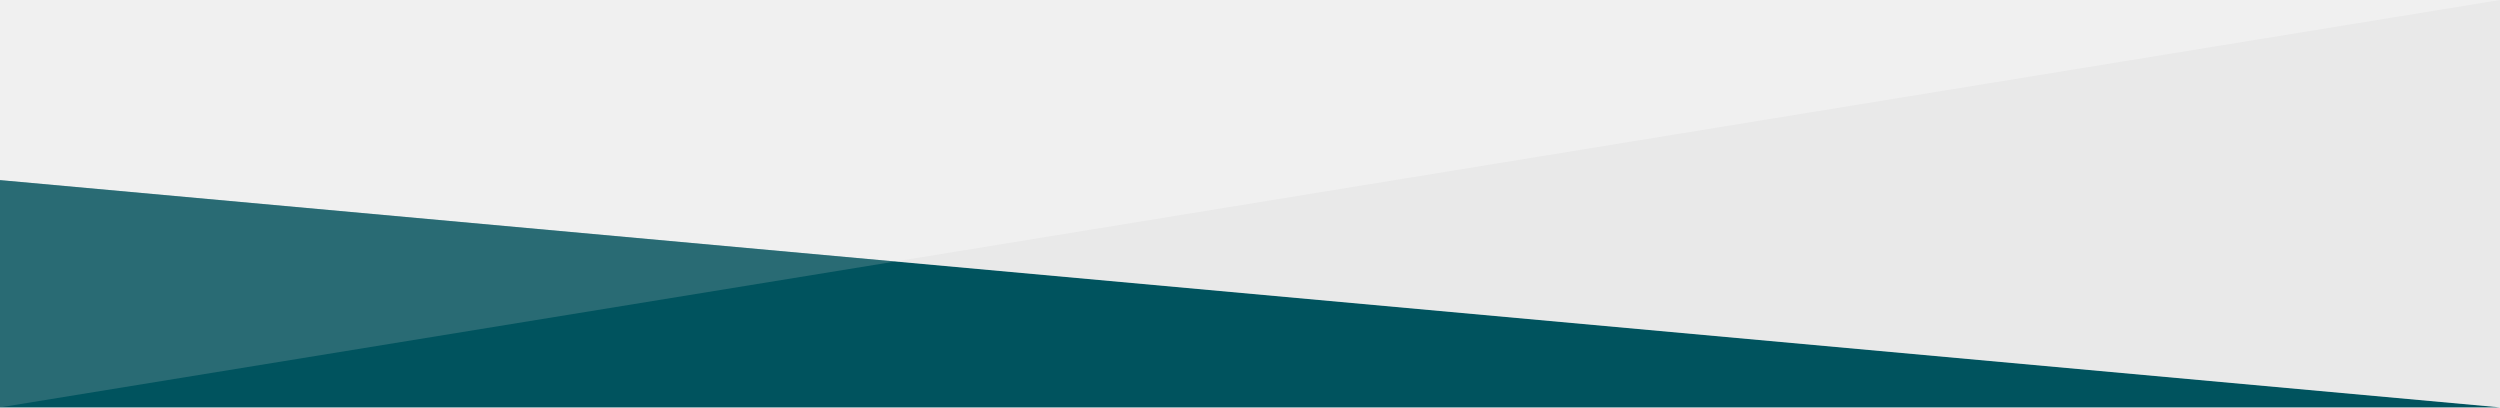
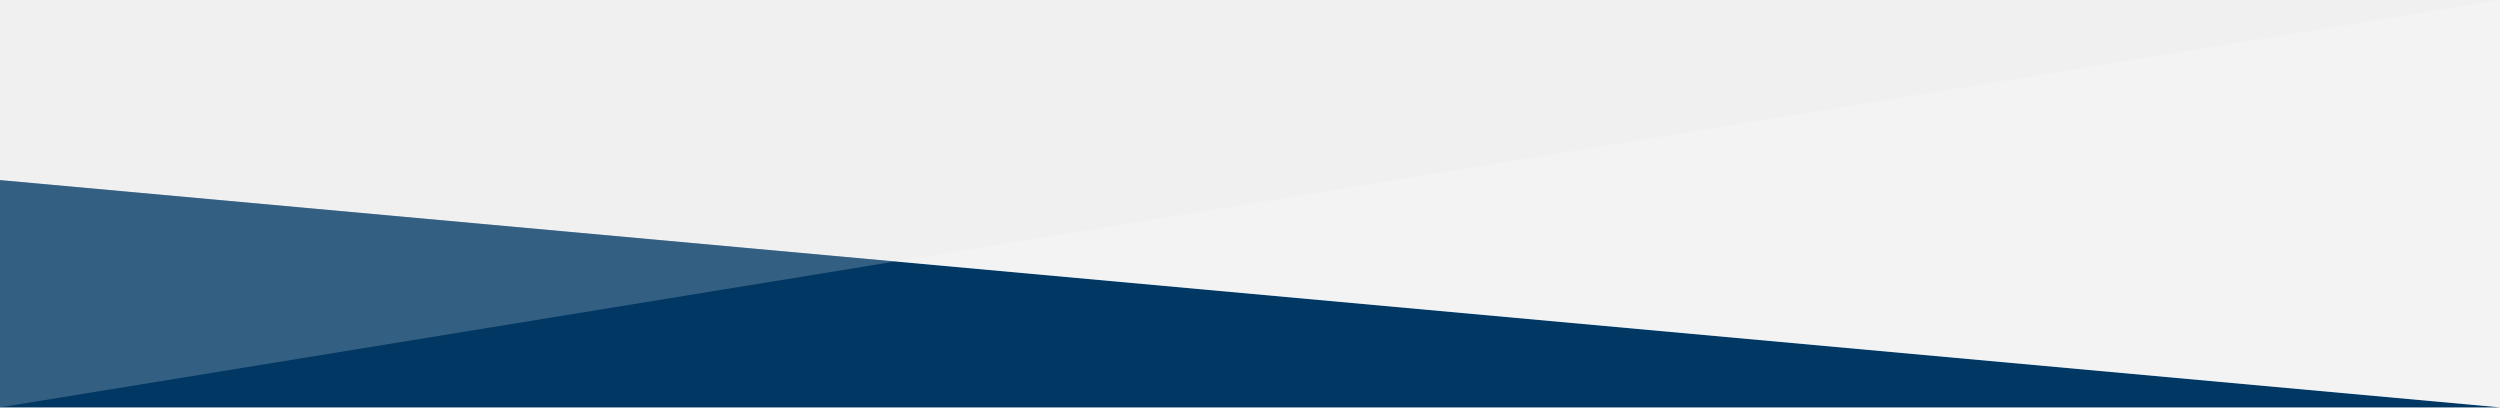
<svg xmlns="http://www.w3.org/2000/svg" preserveAspectRatio="none" viewBox="0 0 583 95">
-   <polygon fill="#00535e" points="0,42 583,95 0,95 " />
-   <polygon fill="#cccccc" opacity="0.2" class="st1" points="0,42 583,95 583,0 0,95 " />
+   <polygon fill="#003763" points="0,42 583,95 0,95 " />
+   <polygon fill="#ffffff" opacity="0.2" class="st1" points="0,42 583,95 583,0 0,95 " />
</svg>
